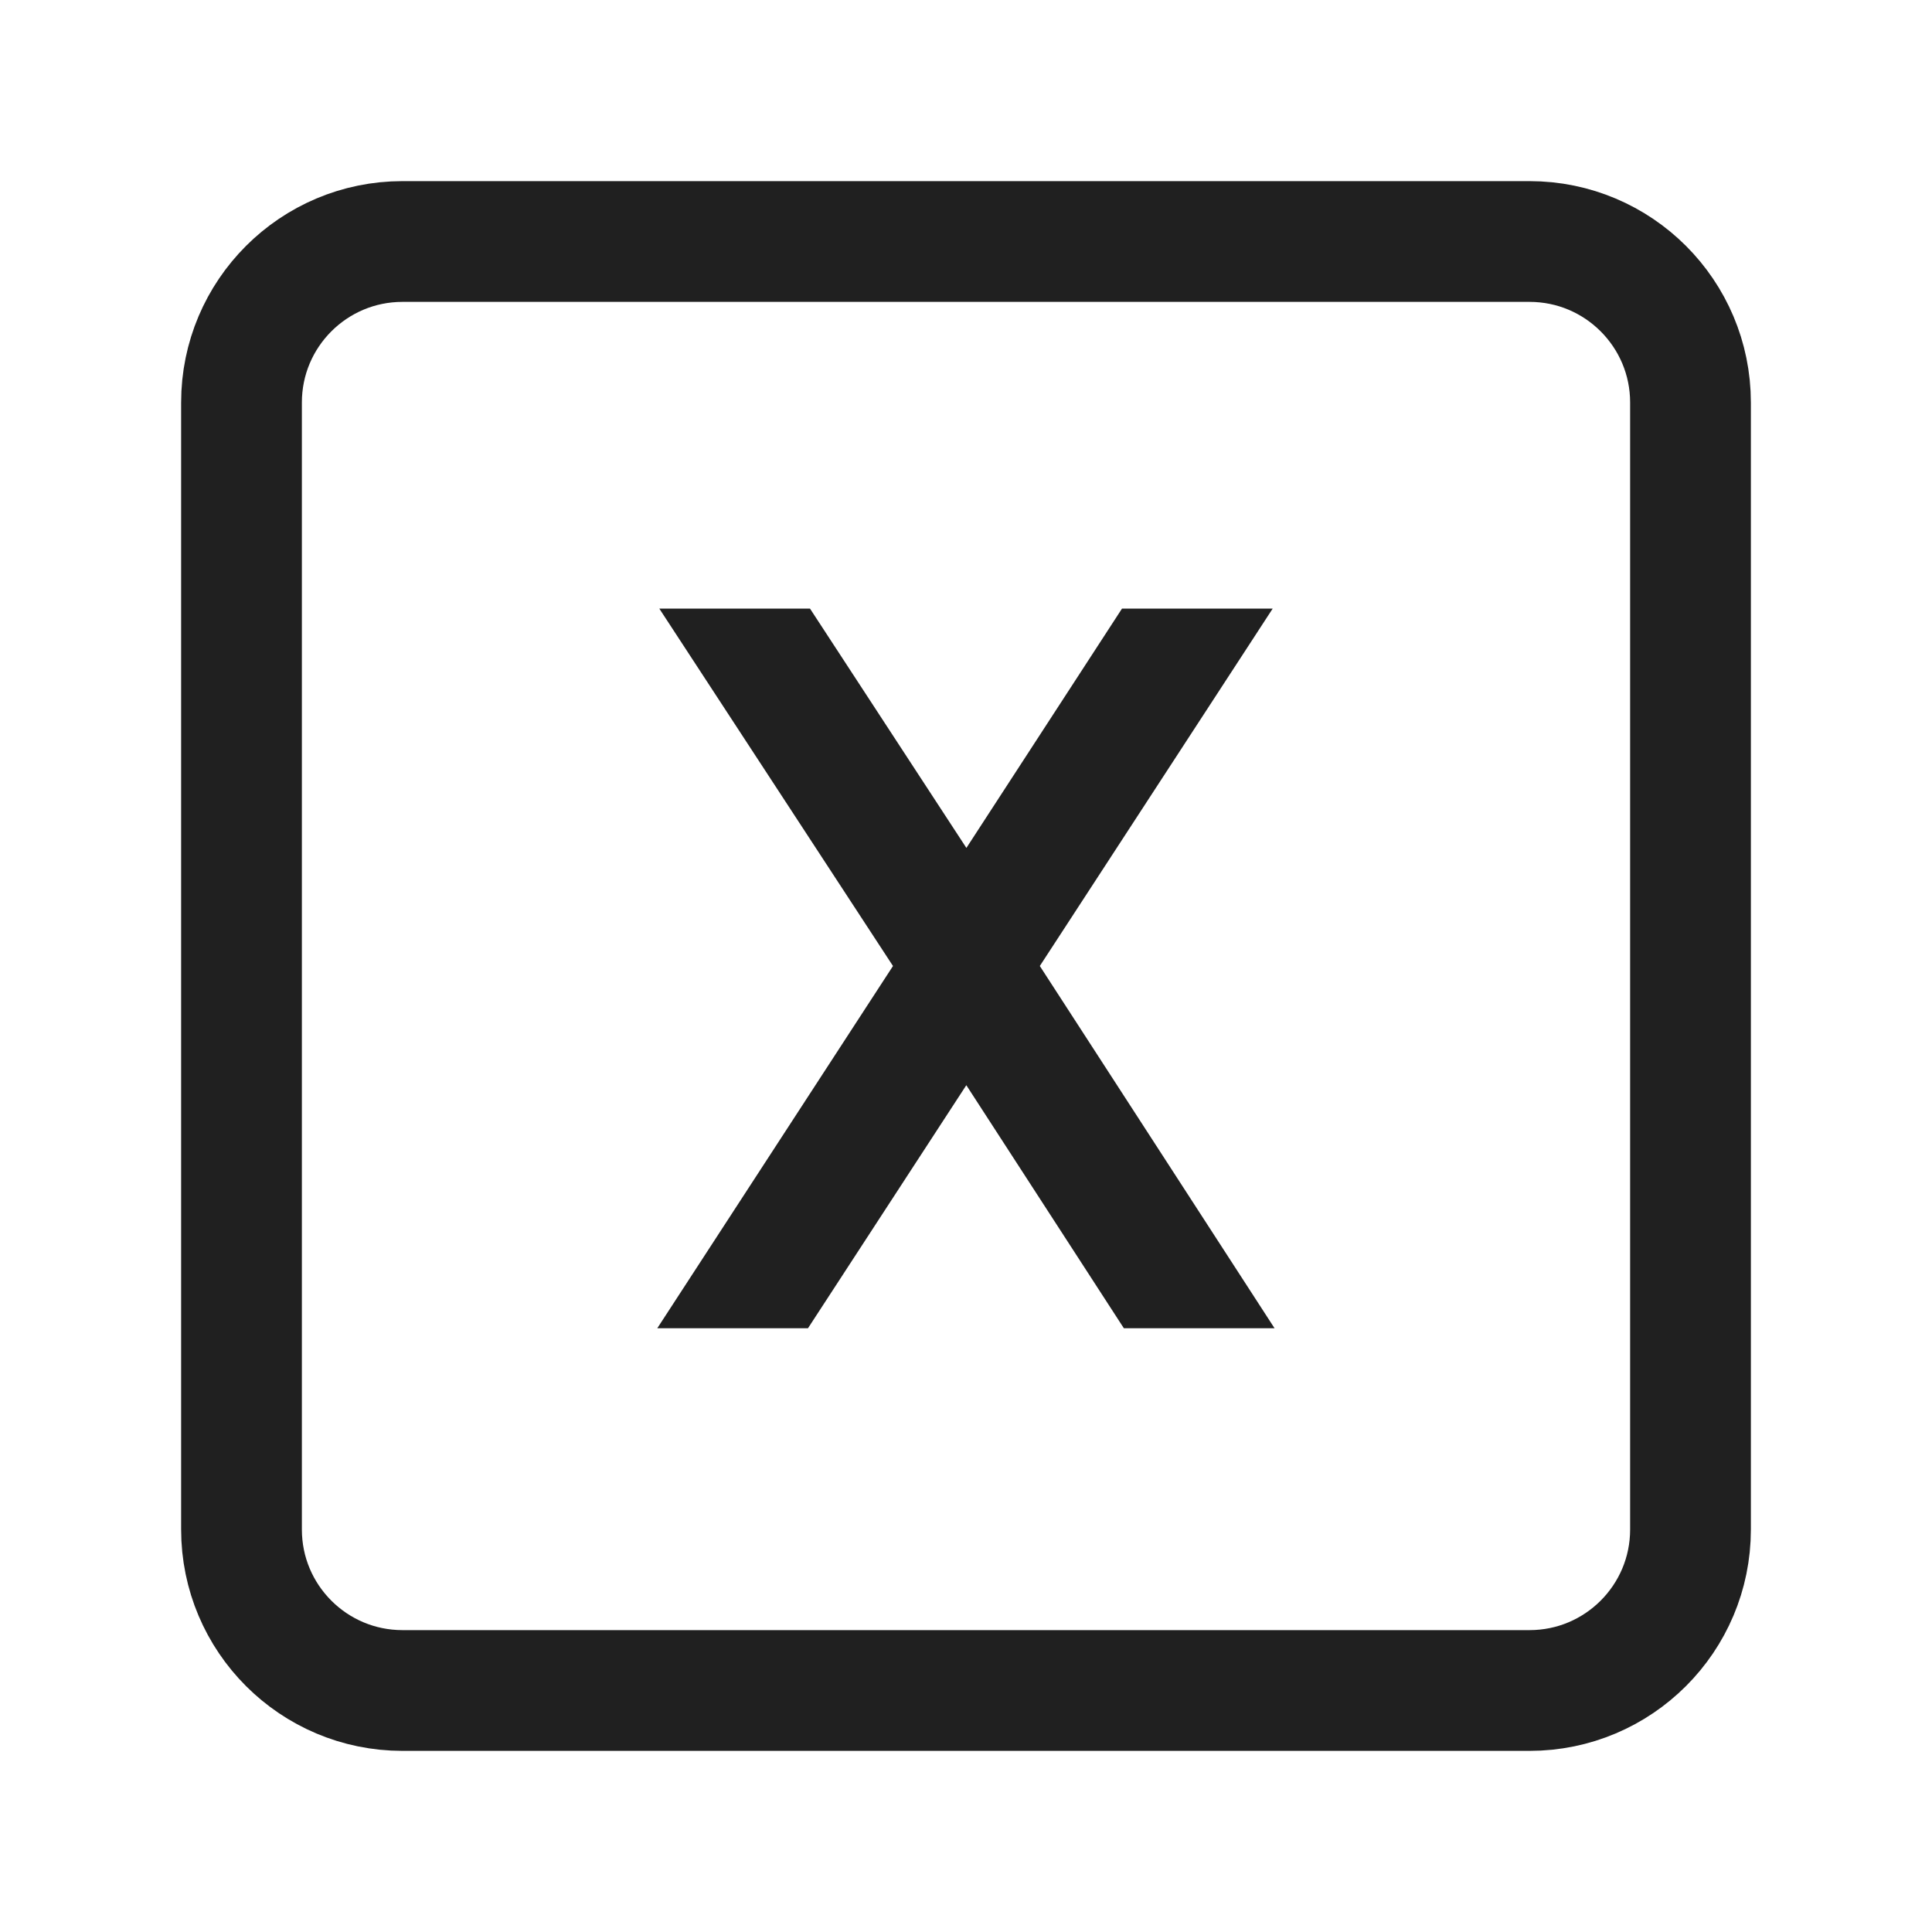
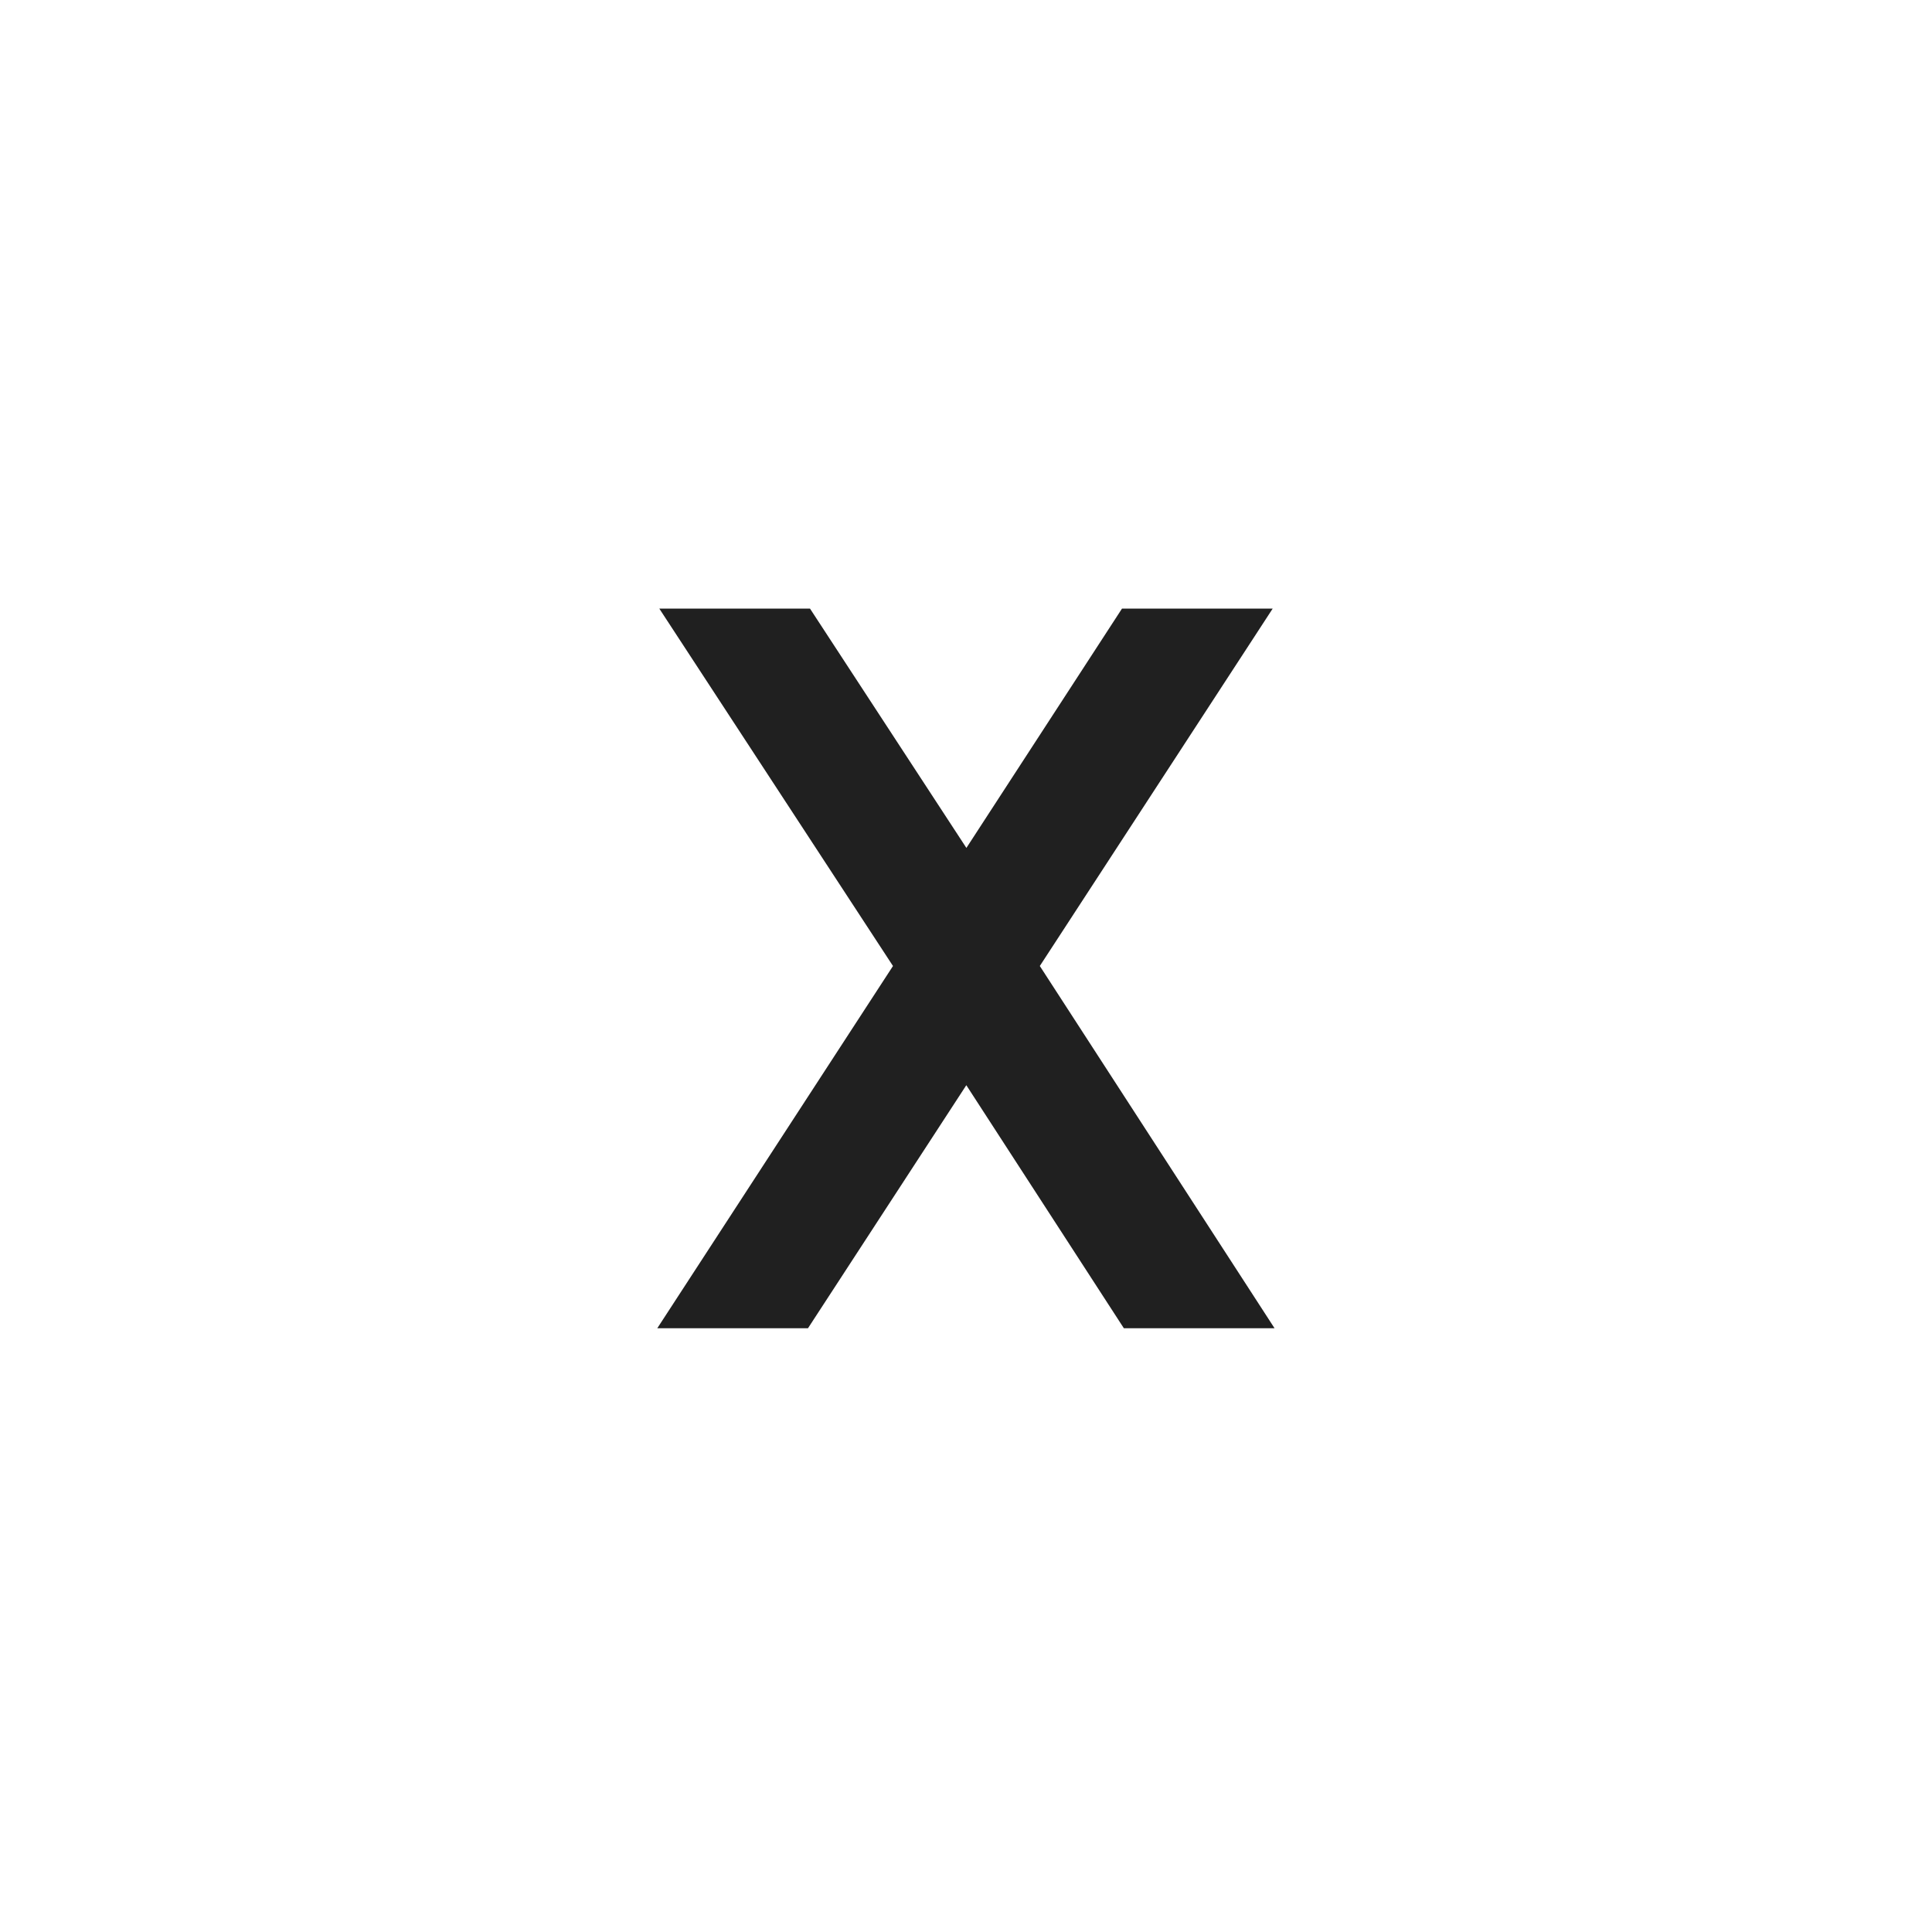
- <svg xmlns="http://www.w3.org/2000/svg" fill="none" viewBox="0 0 24 24">
-   <path stroke="#202020" stroke-linecap="round" stroke-width="1.5" d="M19 3H5a2 2 0 0 0-2 2v14a2 2 0 0 0 2 2h14a2 2 0 0 0 2-2V5a2 2 0 0 0-2-2Z" />
+ <svg xmlns="http://www.w3.org/2000/svg" fill="none" viewBox="0 0 24 24" stroke="inherit">
+   <path stroke-linecap="round" stroke-width="1.5" d="M19 3H5a2 2 0 0 0-2 2v14a2 2 0 0 0 2 2h14a2 2 0 0 0 2-2V5a2 2 0 0 0-2-2Z" />
  <path fill="#202020" d="m8.165 16.5 2.928-4.5L8.19 7.56h1.872l2.376 3.636h-.864l2.364-3.636h1.872L12.917 12l2.916 4.5h-1.872l-2.388-3.684h.864l-2.4 3.684z" />
</svg>
